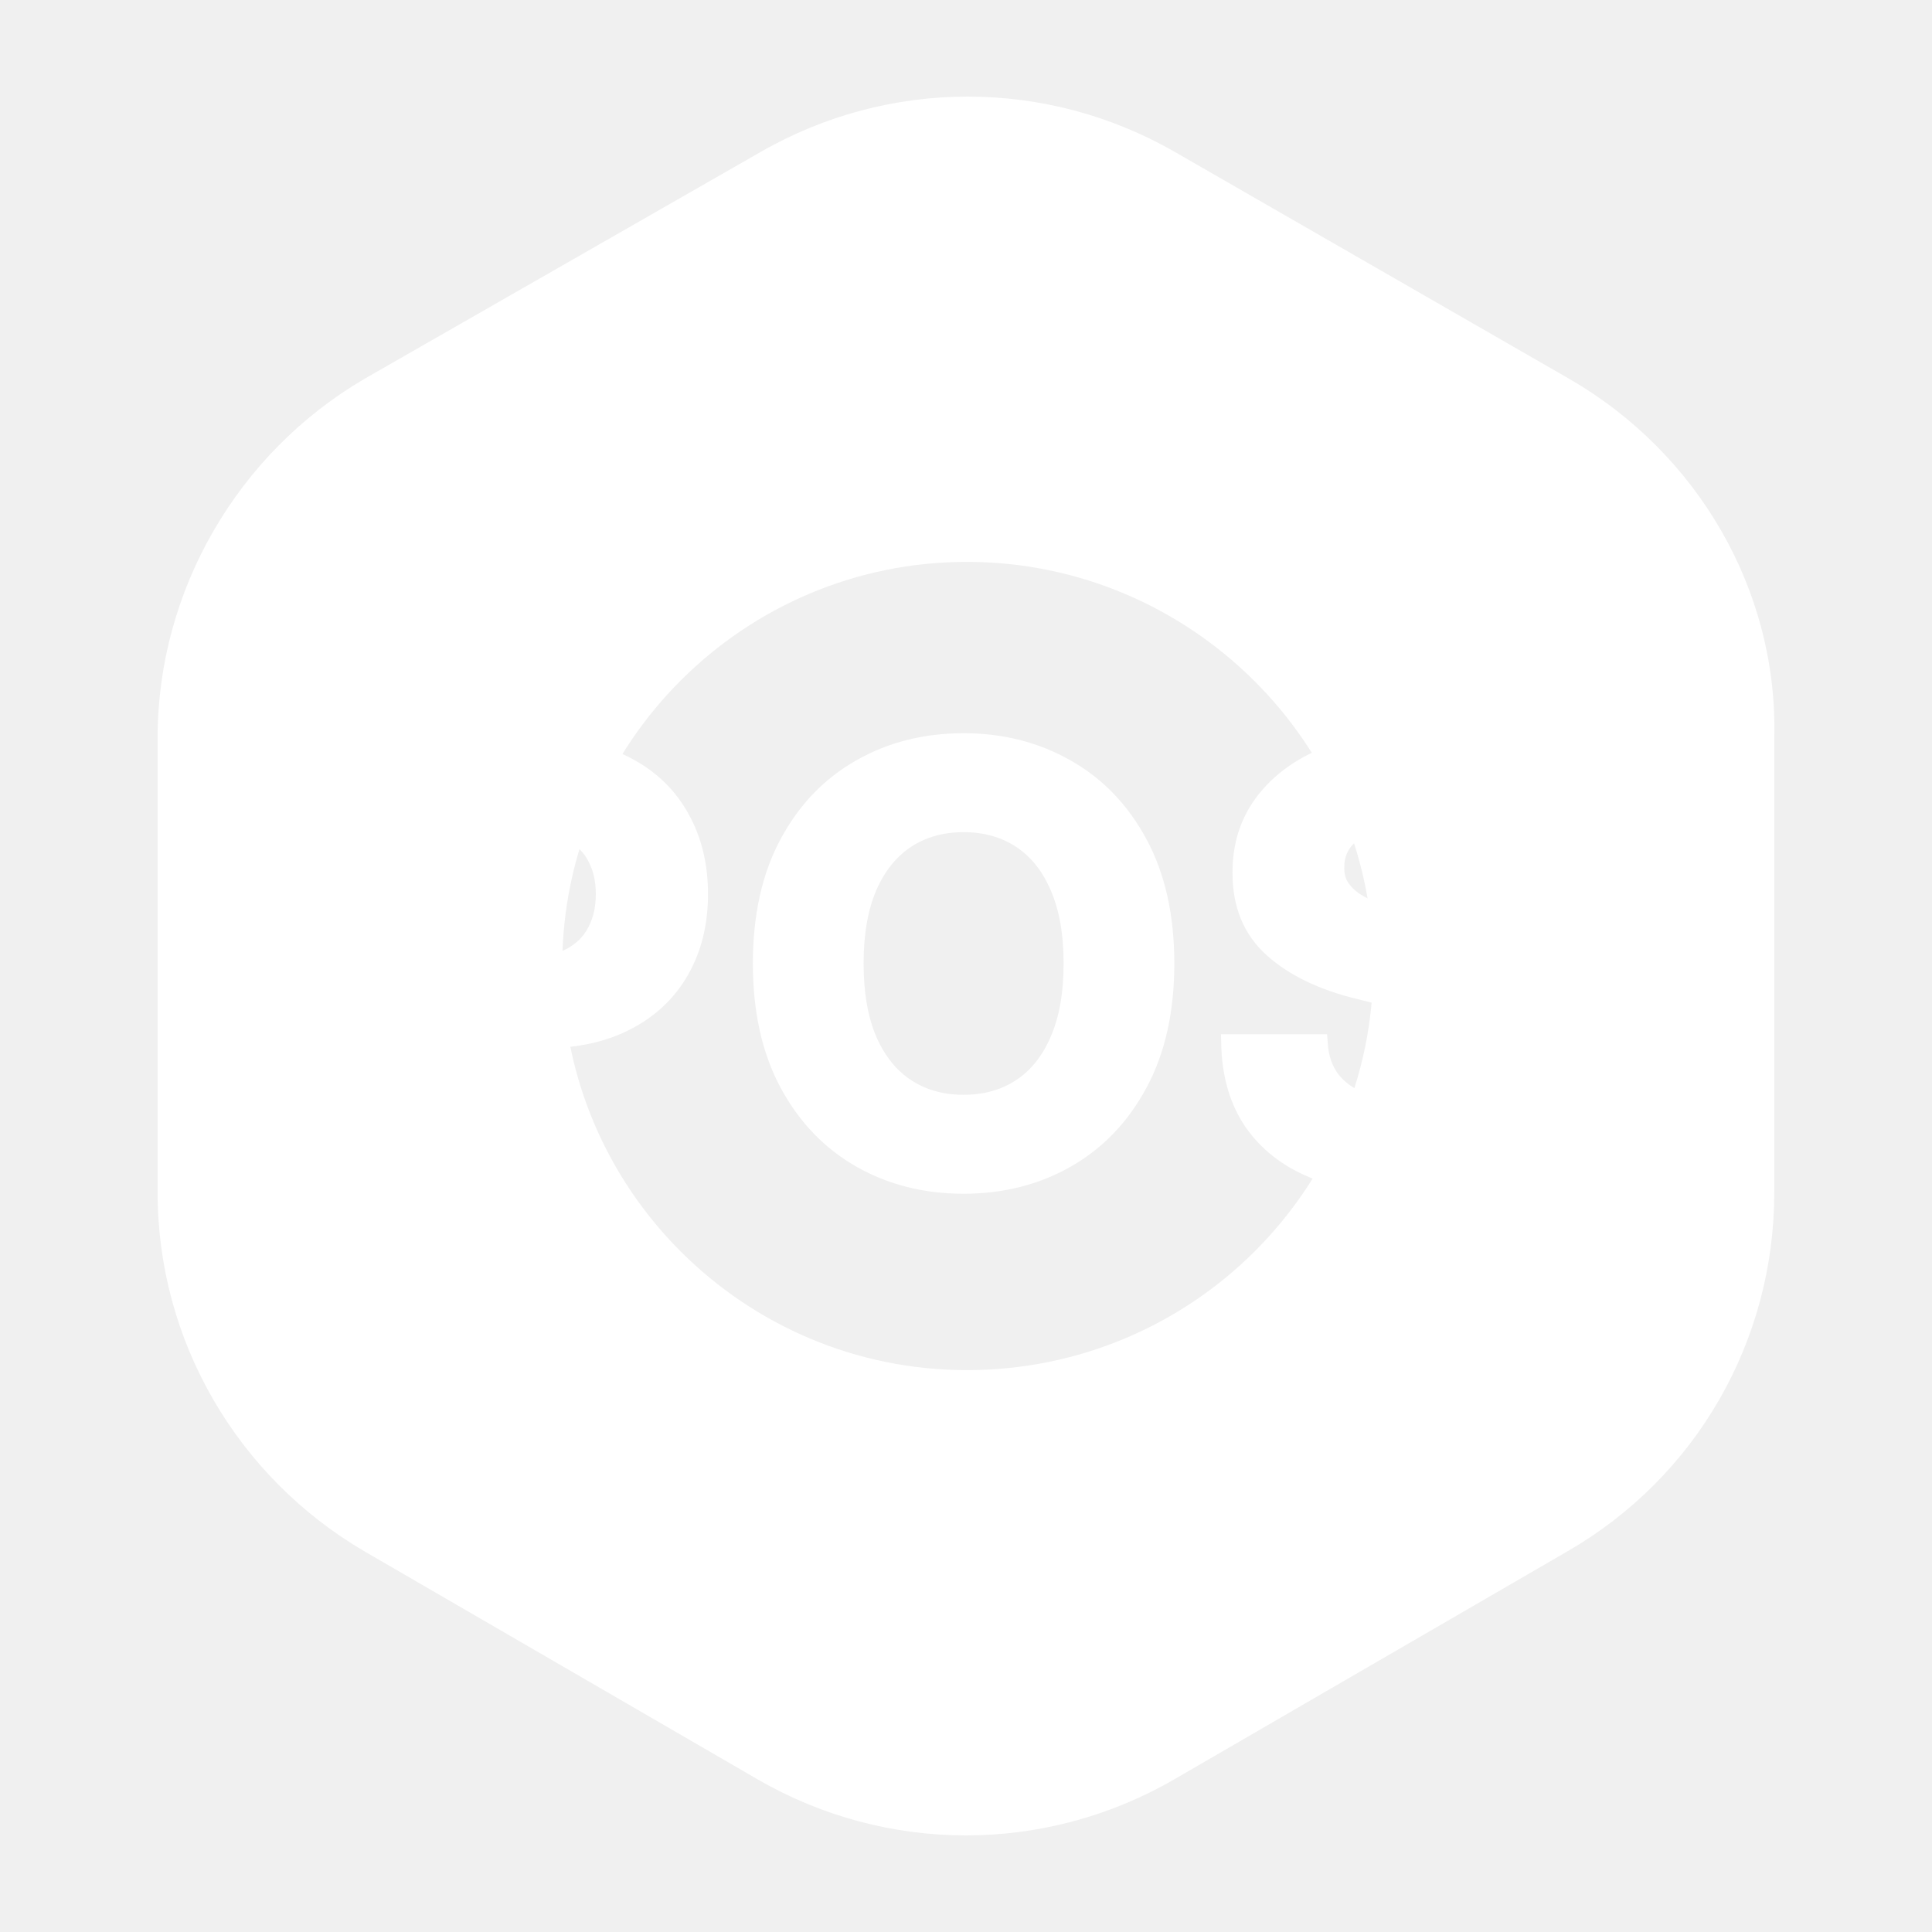
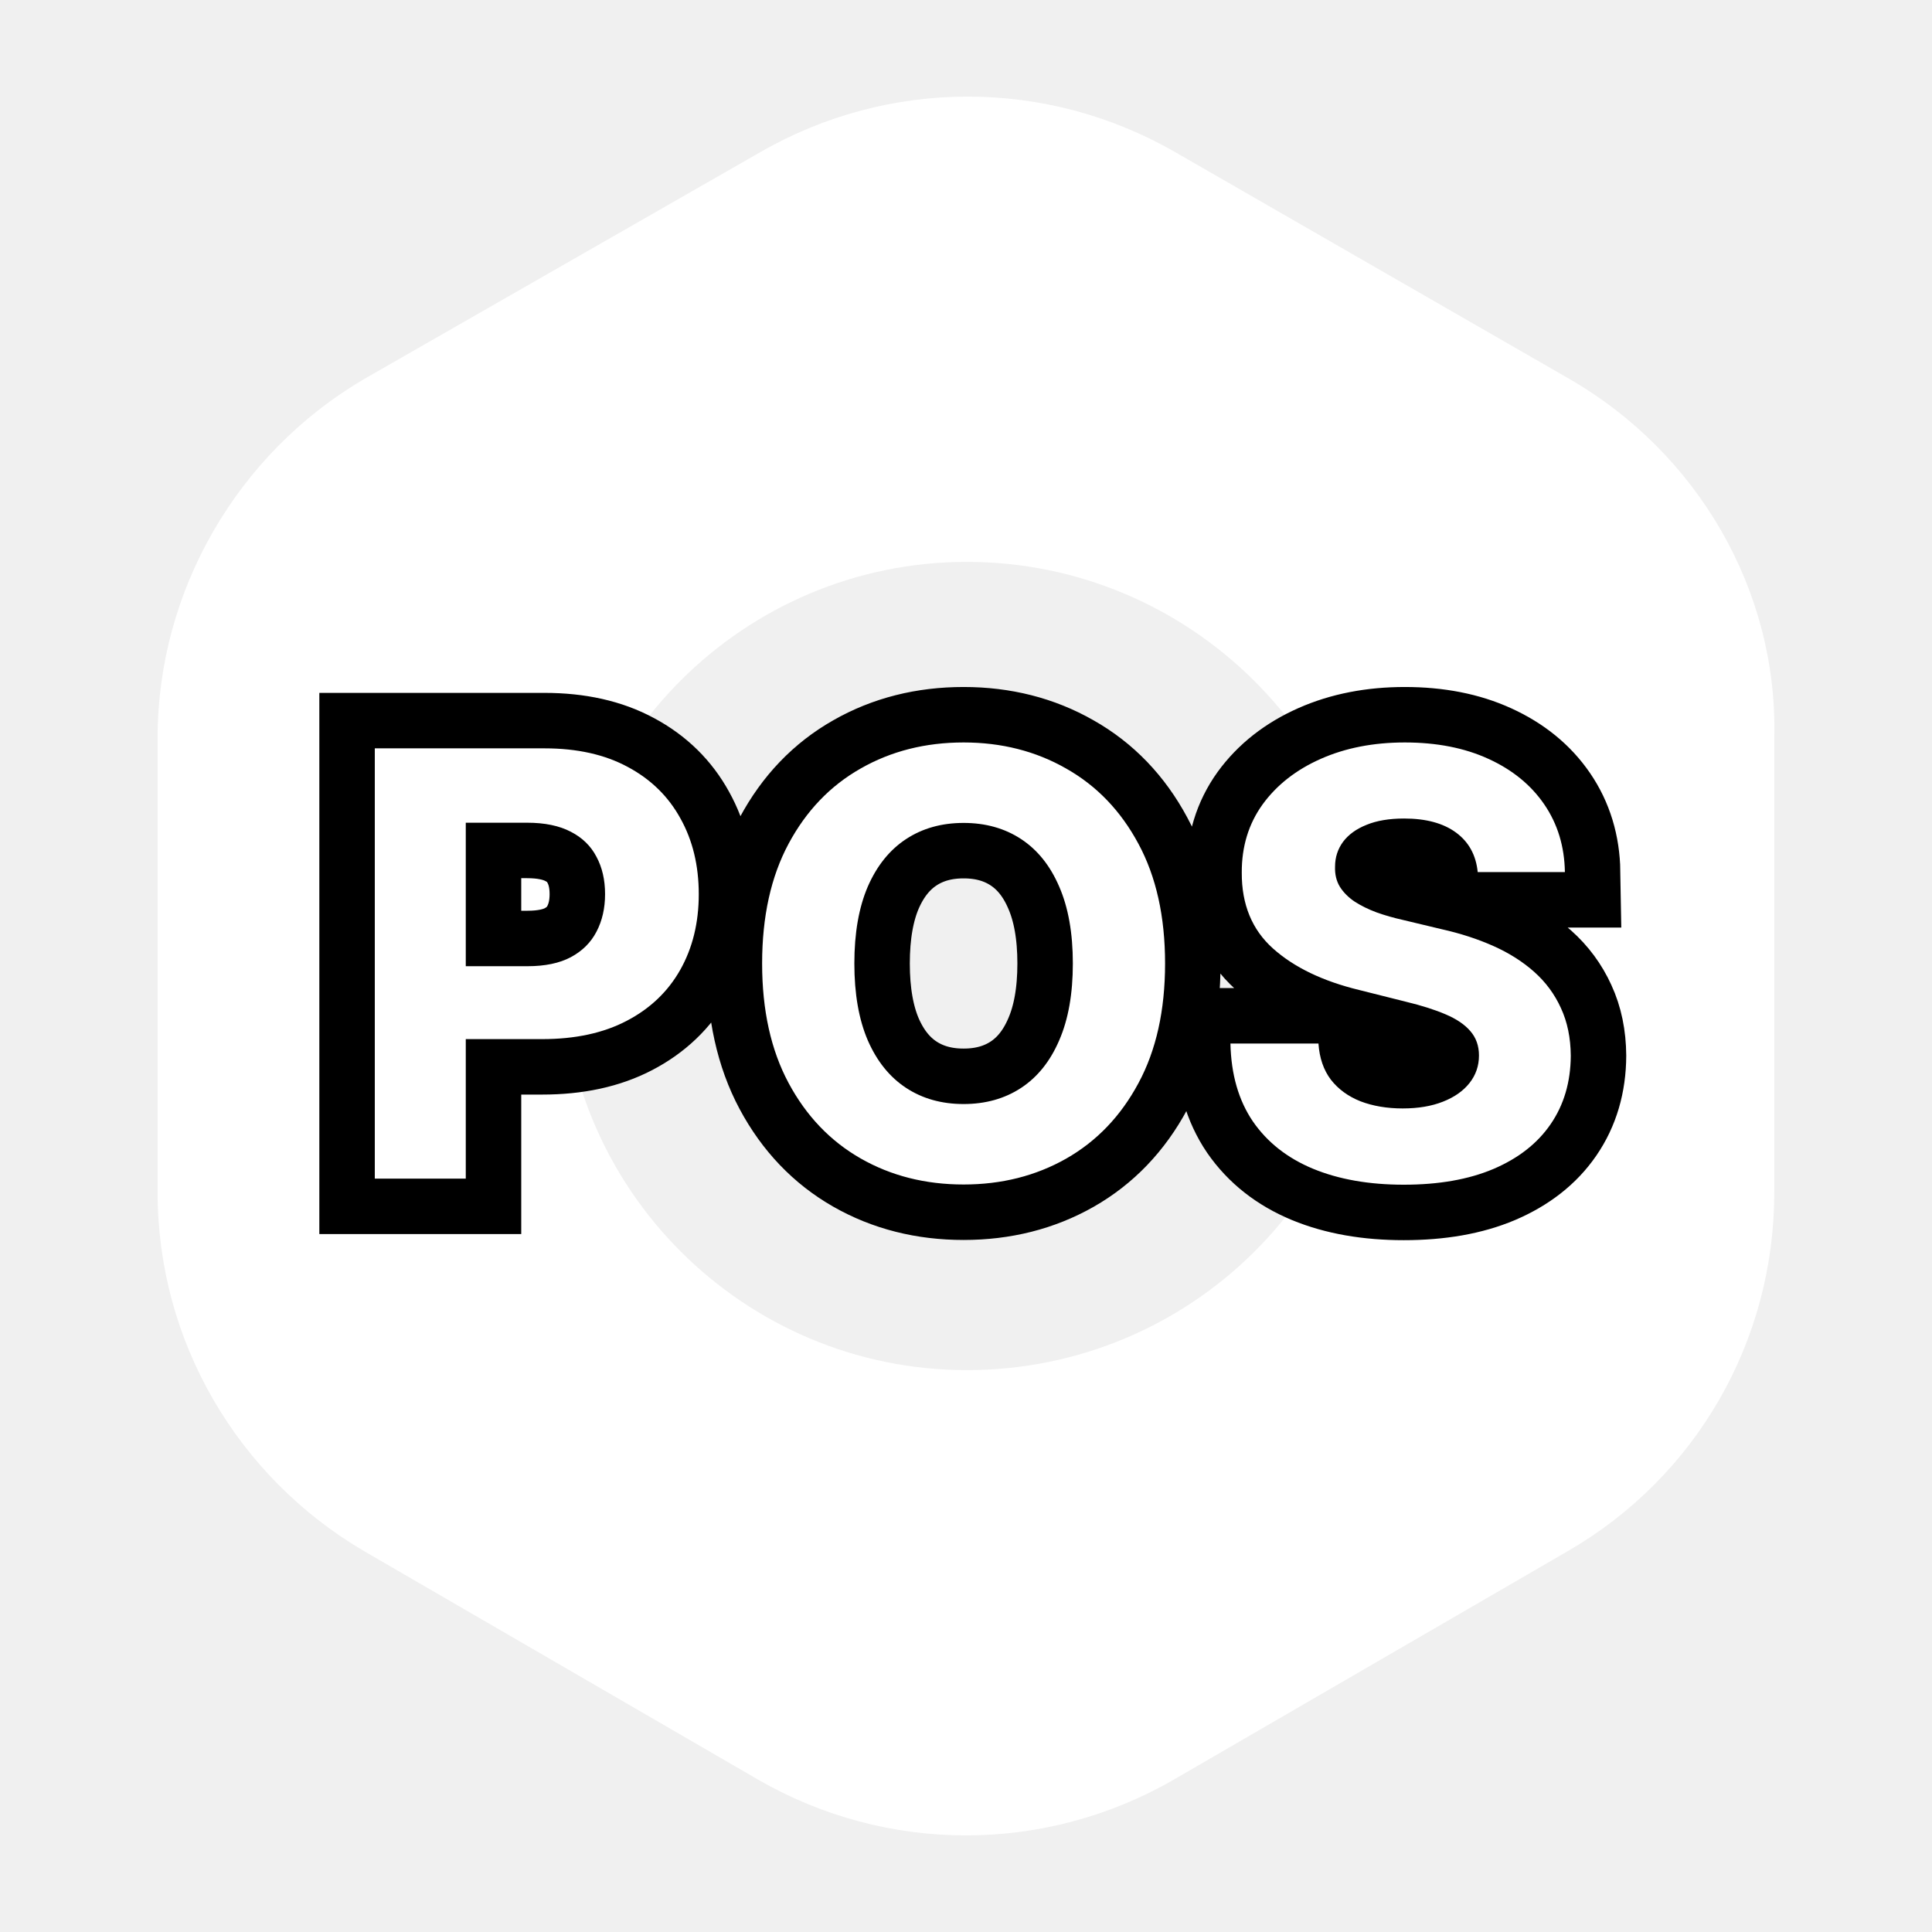
<svg xmlns="http://www.w3.org/2000/svg" width="418" height="418" viewBox="0 0 418 418" fill="none">
  <path d="M339.515 81.966L254.329 32.956C226.457 16.881 192.304 16.881 164.431 32.956L78.852 81.966C51.373 98.041 34.1 127.839 34.1 159.598V258.01C34.1 290.161 51.373 319.566 78.852 335.642L164.039 385.043C191.911 401.119 226.064 401.119 253.936 385.043L339.122 335.642C366.994 319.566 383.875 290.161 383.875 258.01V159.598C384.66 127.839 367.387 98.041 339.515 81.966ZM209.184 296.434C160.899 296.434 121.642 257.225 121.642 209C121.642 160.774 160.899 121.566 209.184 121.566C257.469 121.566 297.118 160.774 297.118 209C297.118 257.225 257.862 296.434 209.184 296.434Z" fill="white" />
-   <path d="M81.091 255V161.909H117.818C124.879 161.909 130.894 163.258 135.864 165.955C140.833 168.621 144.621 172.333 147.227 177.091C149.864 181.818 151.182 187.273 151.182 193.455C151.182 199.636 149.848 205.091 147.182 209.818C144.515 214.545 140.652 218.227 135.591 220.864C130.561 223.5 124.47 224.818 117.318 224.818H93.909V209.045H114.136C117.924 209.045 121.045 208.394 123.5 207.091C125.985 205.758 127.833 203.924 129.045 201.591C130.288 199.227 130.909 196.515 130.909 193.455C130.909 190.364 130.288 187.667 129.045 185.364C127.833 183.03 125.985 181.227 123.5 179.955C121.015 178.652 117.864 178 114.045 178H100.773V255H81.091ZM252.071 208.455C252.071 218.606 250.147 227.242 246.299 234.364C242.48 241.485 237.268 246.924 230.662 250.682C224.087 254.409 216.693 256.273 208.48 256.273C200.208 256.273 192.783 254.394 186.208 250.636C179.632 246.879 174.435 241.439 170.617 234.318C166.799 227.197 164.89 218.576 164.89 208.455C164.89 198.303 166.799 189.667 170.617 182.545C174.435 175.424 179.632 170 186.208 166.273C192.783 162.515 200.208 160.636 208.48 160.636C216.693 160.636 224.087 162.515 230.662 166.273C237.268 170 242.48 175.424 246.299 182.545C250.147 189.667 252.071 198.303 252.071 208.455ZM232.117 208.455C232.117 201.879 231.132 196.333 229.162 191.818C227.223 187.303 224.48 183.879 220.935 181.545C217.39 179.212 213.238 178.045 208.48 178.045C203.723 178.045 199.571 179.212 196.026 181.545C192.48 183.879 189.723 187.303 187.753 191.818C185.814 196.333 184.844 201.879 184.844 208.455C184.844 215.03 185.814 220.576 187.753 225.091C189.723 229.606 192.48 233.03 196.026 235.364C199.571 237.697 203.723 238.864 208.48 238.864C213.238 238.864 217.39 237.697 220.935 235.364C224.48 233.03 227.223 229.606 229.162 225.091C231.132 220.576 232.117 215.03 232.117 208.455ZM319.711 188.682C319.347 185.015 317.787 182.167 315.029 180.136C312.272 178.106 308.529 177.091 303.802 177.091C300.59 177.091 297.878 177.545 295.665 178.455C293.453 179.333 291.756 180.561 290.575 182.136C289.423 183.712 288.847 185.5 288.847 187.5C288.787 189.167 289.135 190.621 289.893 191.864C290.681 193.106 291.756 194.182 293.12 195.091C294.484 195.97 296.059 196.742 297.847 197.409C299.635 198.045 301.544 198.591 303.575 199.045L311.938 201.045C315.999 201.955 319.726 203.167 323.12 204.682C326.514 206.197 329.453 208.061 331.938 210.273C334.423 212.485 336.347 215.091 337.711 218.091C339.105 221.091 339.817 224.53 339.847 228.409C339.817 234.106 338.362 239.045 335.484 243.227C332.635 247.379 328.514 250.606 323.12 252.909C317.756 255.182 311.287 256.318 303.711 256.318C296.196 256.318 289.65 255.167 284.075 252.864C278.529 250.561 274.196 247.152 271.075 242.636C267.984 238.091 266.362 232.47 266.211 225.773H285.256C285.468 228.894 286.362 231.5 287.938 233.591C289.544 235.652 291.681 237.212 294.347 238.273C297.044 239.303 300.09 239.818 303.484 239.818C306.817 239.818 309.711 239.333 312.165 238.364C314.65 237.394 316.575 236.045 317.938 234.318C319.302 232.591 319.984 230.606 319.984 228.364C319.984 226.273 319.362 224.515 318.12 223.091C316.908 221.667 315.12 220.455 312.756 219.455C310.423 218.455 307.559 217.545 304.165 216.727L294.029 214.182C286.181 212.273 279.984 209.288 275.438 205.227C270.893 201.167 268.635 195.697 268.665 188.818C268.635 183.182 270.135 178.258 273.165 174.045C276.226 169.833 280.423 166.545 285.756 164.182C291.09 161.818 297.15 160.636 303.938 160.636C310.847 160.636 316.878 161.818 322.029 164.182C327.211 166.545 331.241 169.833 334.12 174.045C336.999 178.258 338.484 183.136 338.575 188.682H319.711Z" fill="white" stroke="white" stroke-width="4" paint-order="stroke" />
+   <path d="M81.091 255V161.909H117.818C124.879 161.909 130.894 163.258 135.864 165.955C140.833 168.621 144.621 172.333 147.227 177.091C149.864 181.818 151.182 187.273 151.182 193.455C151.182 199.636 149.848 205.091 147.182 209.818C144.515 214.545 140.652 218.227 135.591 220.864C130.561 223.5 124.47 224.818 117.318 224.818H93.909V209.045H114.136C117.924 209.045 121.045 208.394 123.5 207.091C125.985 205.758 127.833 203.924 129.045 201.591C130.288 199.227 130.909 196.515 130.909 193.455C130.909 190.364 130.288 187.667 129.045 185.364C127.833 183.03 125.985 181.227 123.5 179.955C121.015 178.652 117.864 178 114.045 178H100.773V255H81.091ZM252.071 208.455C252.071 218.606 250.147 227.242 246.299 234.364C242.48 241.485 237.268 246.924 230.662 250.682C224.087 254.409 216.693 256.273 208.48 256.273C200.208 256.273 192.783 254.394 186.208 250.636C179.632 246.879 174.435 241.439 170.617 234.318C166.799 227.197 164.89 218.576 164.89 208.455C164.89 198.303 166.799 189.667 170.617 182.545C174.435 175.424 179.632 170 186.208 166.273C192.783 162.515 200.208 160.636 208.48 160.636C216.693 160.636 224.087 162.515 230.662 166.273C237.268 170 242.48 175.424 246.299 182.545C250.147 189.667 252.071 198.303 252.071 208.455ZM232.117 208.455C232.117 201.879 231.132 196.333 229.162 191.818C227.223 187.303 224.48 183.879 220.935 181.545C217.39 179.212 213.238 178.045 208.48 178.045C203.723 178.045 199.571 179.212 196.026 181.545C192.48 183.879 189.723 187.303 187.753 191.818C185.814 196.333 184.844 201.879 184.844 208.455C184.844 215.03 185.814 220.576 187.753 225.091C189.723 229.606 192.48 233.03 196.026 235.364C199.571 237.697 203.723 238.864 208.48 238.864C213.238 238.864 217.39 237.697 220.935 235.364C224.48 233.03 227.223 229.606 229.162 225.091C231.132 220.576 232.117 215.03 232.117 208.455ZM319.711 188.682C319.347 185.015 317.787 182.167 315.029 180.136C312.272 178.106 308.529 177.091 303.802 177.091C300.59 177.091 297.878 177.545 295.665 178.455C293.453 179.333 291.756 180.561 290.575 182.136C289.423 183.712 288.847 185.5 288.847 187.5C288.787 189.167 289.135 190.621 289.893 191.864C290.681 193.106 291.756 194.182 293.12 195.091C294.484 195.97 296.059 196.742 297.847 197.409C299.635 198.045 301.544 198.591 303.575 199.045L311.938 201.045C315.999 201.955 319.726 203.167 323.12 204.682C326.514 206.197 329.453 208.061 331.938 210.273C334.423 212.485 336.347 215.091 337.711 218.091C339.105 221.091 339.817 224.53 339.847 228.409C339.817 234.106 338.362 239.045 335.484 243.227C332.635 247.379 328.514 250.606 323.12 252.909C317.756 255.182 311.287 256.318 303.711 256.318C296.196 256.318 289.65 255.167 284.075 252.864C278.529 250.561 274.196 247.152 271.075 242.636C267.984 238.091 266.362 232.47 266.211 225.773H285.256C285.468 228.894 286.362 231.5 287.938 233.591C289.544 235.652 291.681 237.212 294.347 238.273C297.044 239.303 300.09 239.818 303.484 239.818C306.817 239.818 309.711 239.333 312.165 238.364C314.65 237.394 316.575 236.045 317.938 234.318C319.302 232.591 319.984 230.606 319.984 228.364C319.984 226.273 319.362 224.515 318.12 223.091C316.908 221.667 315.12 220.455 312.756 219.455C310.423 218.455 307.559 217.545 304.165 216.727L294.029 214.182C286.181 212.273 279.984 209.288 275.438 205.227C270.893 201.167 268.635 195.697 268.665 188.818C268.635 183.182 270.135 178.258 273.165 174.045C276.226 169.833 280.423 166.545 285.756 164.182C291.09 161.818 297.15 160.636 303.938 160.636C310.847 160.636 316.878 161.818 322.029 164.182C327.211 166.545 331.241 169.833 334.12 174.045C336.999 178.258 338.484 183.136 338.575 188.682H319.711Z" fill="white" stroke="black" stroke-width="24" paint-order="stroke" />
</svg>
